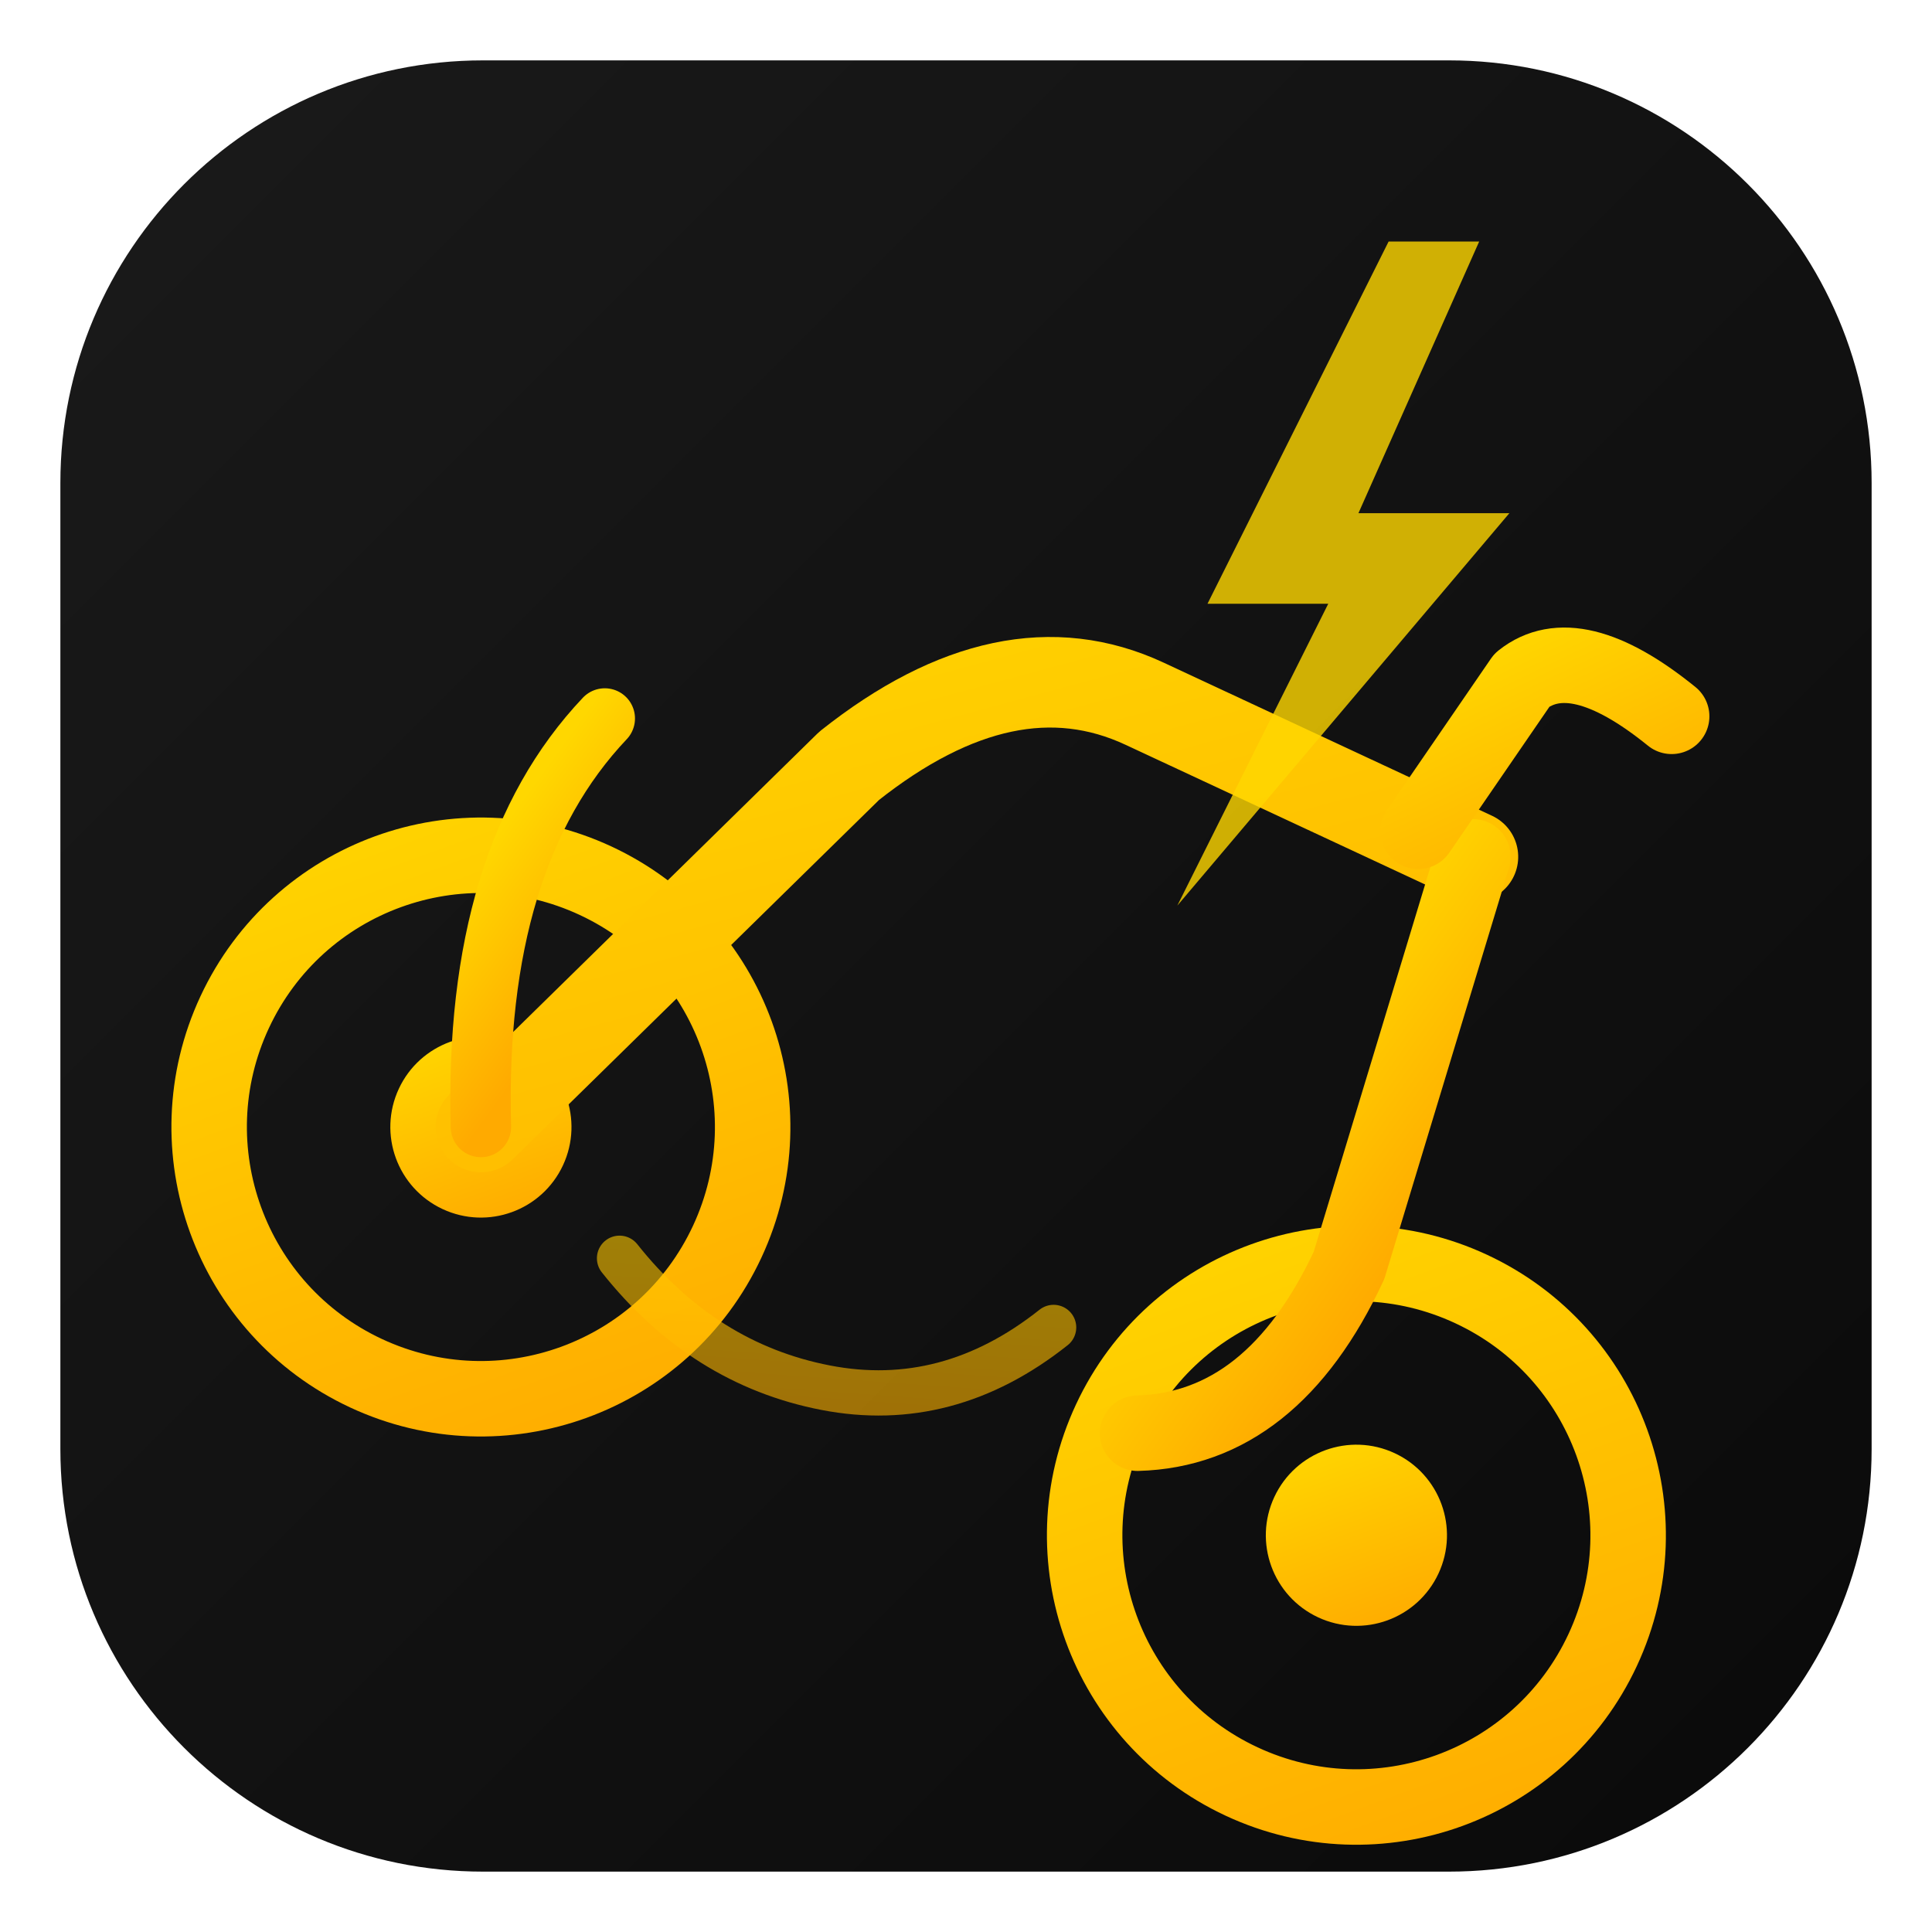
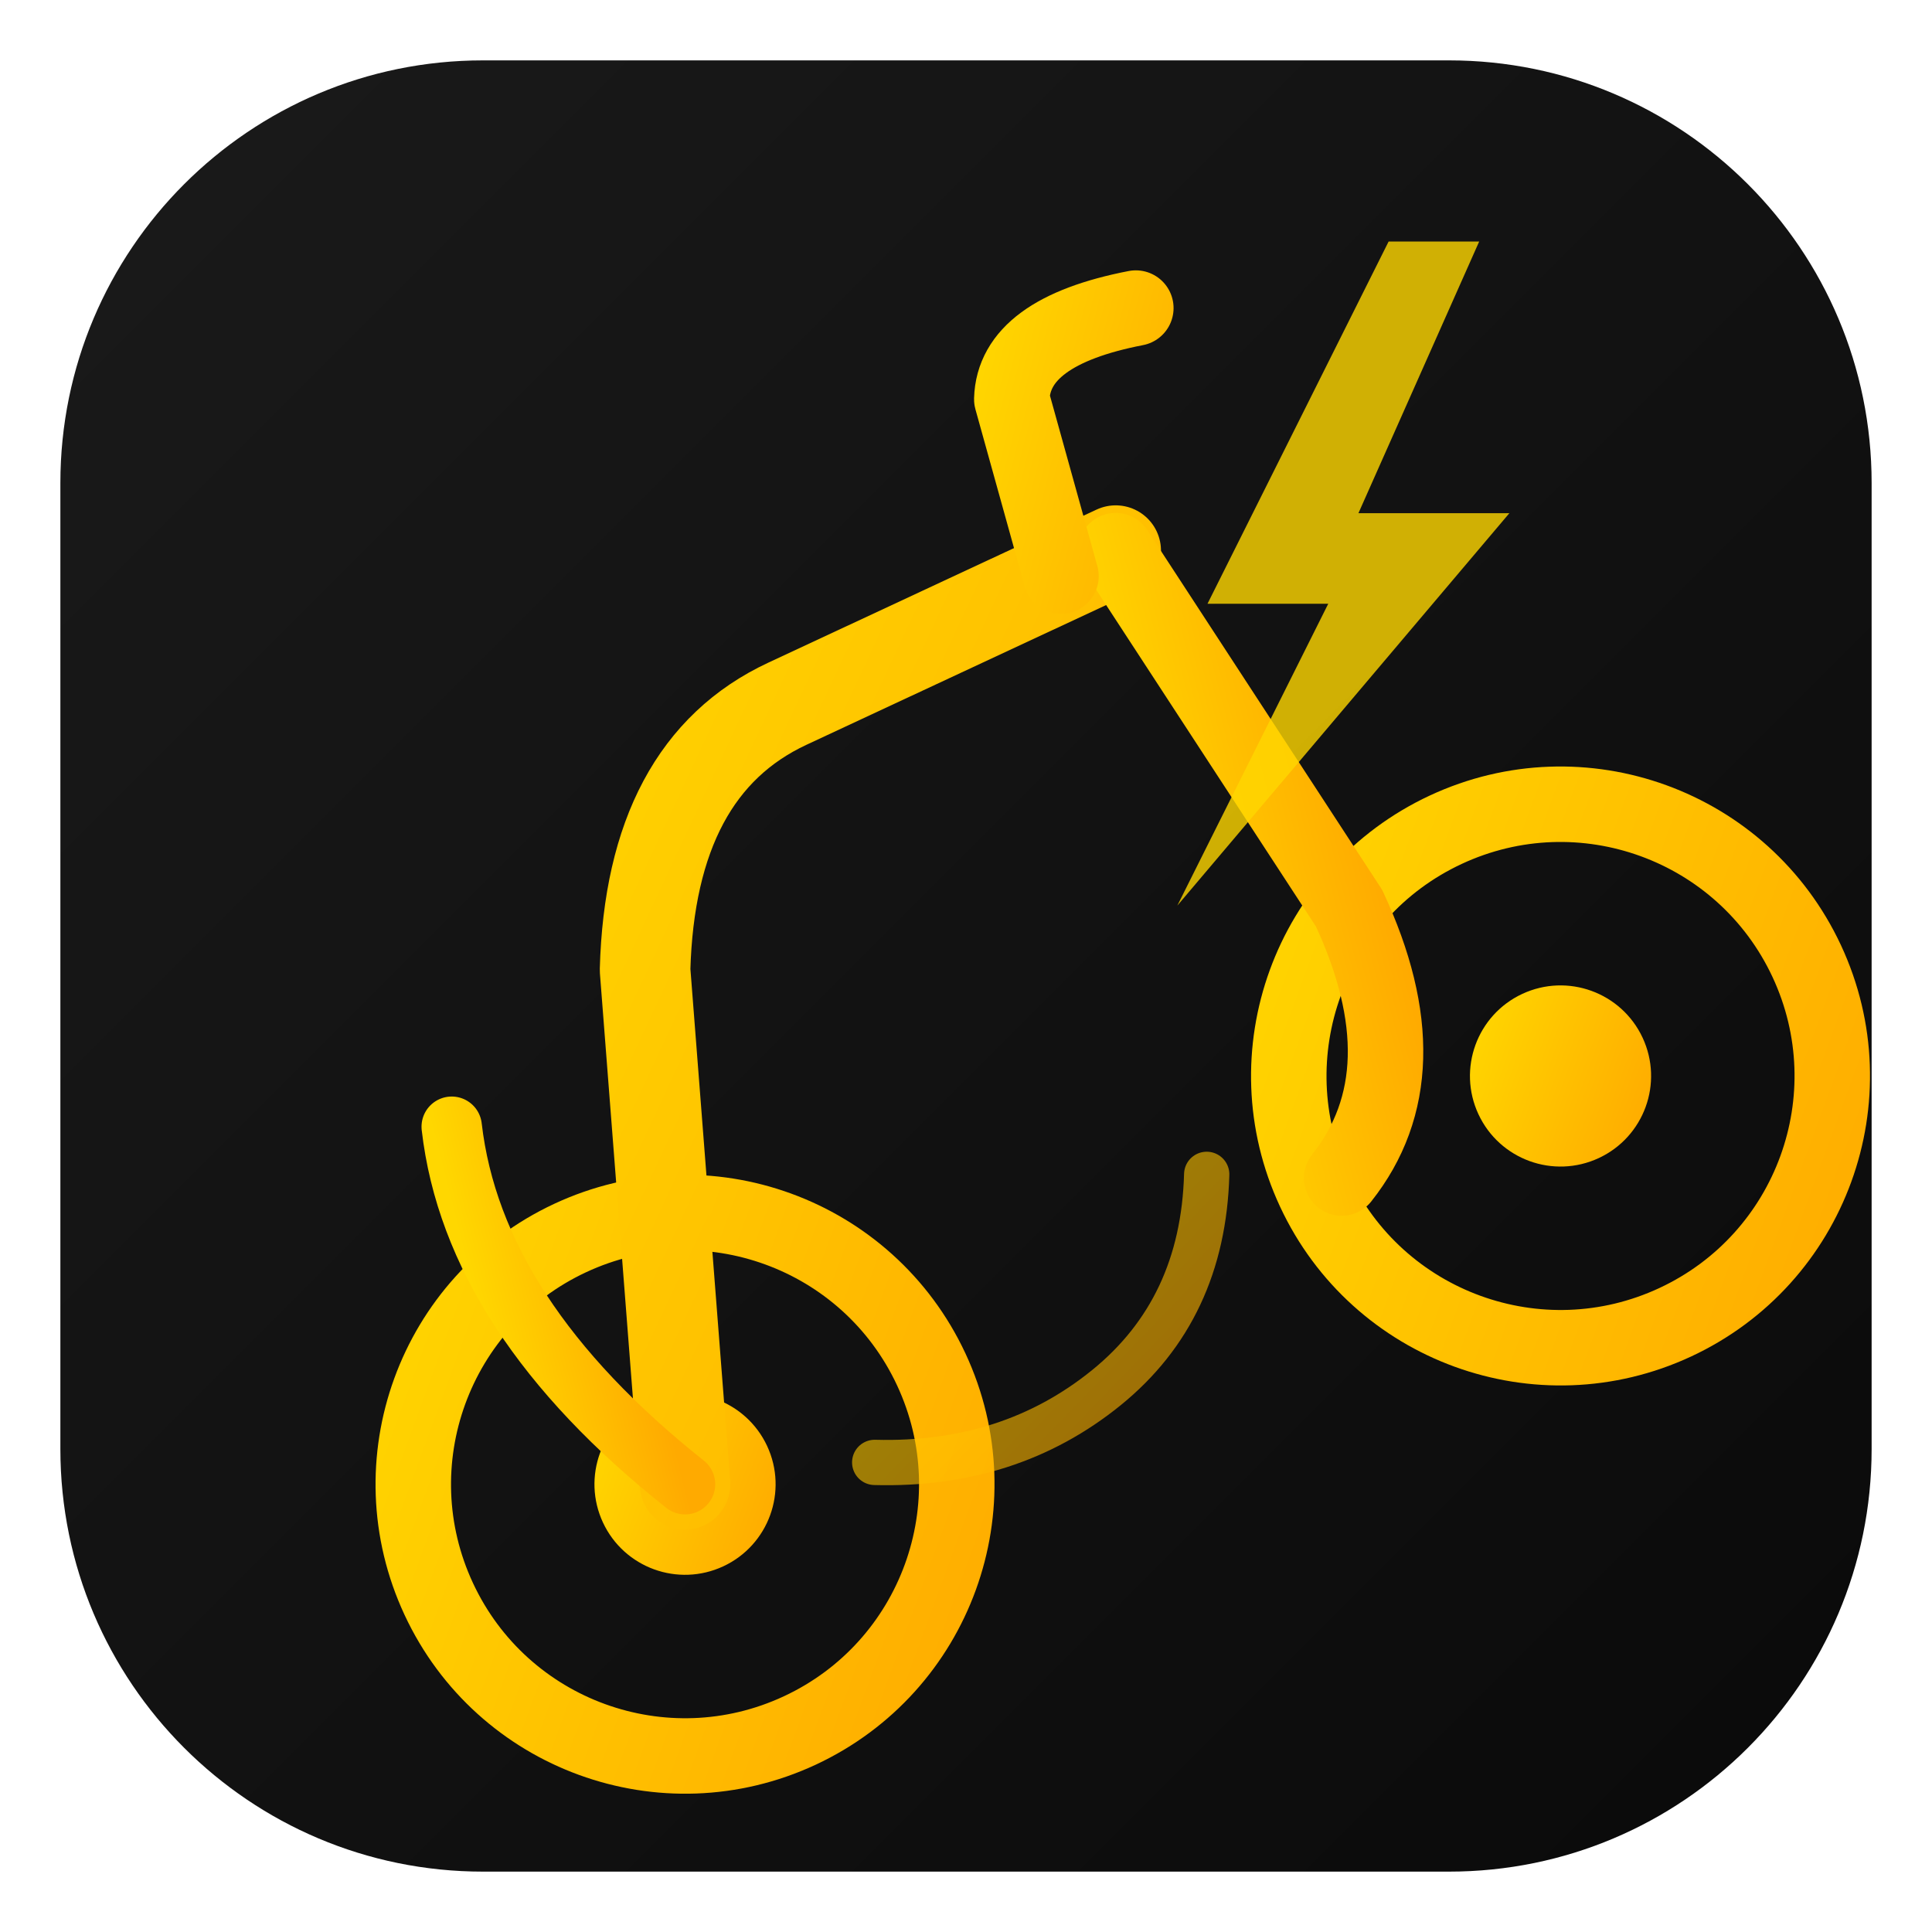
<svg xmlns="http://www.w3.org/2000/svg" viewBox="0 0 64 64">
  <defs>
    <linearGradient id="bg" x1="0" y1="0" x2="1" y2="1">
      <stop offset="0%" stop-color="#1A1A1A" />
      <stop offset="100%" stop-color="#0A0A0A" />
    </linearGradient>
    <linearGradient id="gold" x1="0" y1="0" x2="1" y2="1">
      <stop offset="0%" stop-color="#FFD700" />
      <stop offset="100%" stop-color="#FFAA00" />
    </linearGradient>
  </defs>
  <rect x="2" y="2" width="60" height="60" rx="14" ry="14" fill="url(#bg)" />
-   <g transform="rotate(25, 32, 36)" stroke="url(#gold)" fill="none" stroke-linecap="round" stroke-linejoin="round">
+   <g transform="rotate(-25, 32, 36)" stroke="url(#gold)" fill="none" stroke-linecap="round" stroke-linejoin="round">
    <circle cx="18" cy="44" r="9" stroke-width="2.5" />
    <circle cx="18" cy="44" r="2.5" fill="url(#gold)" />
    <circle cx="50" cy="44" r="9" stroke-width="2.5" />
    <circle cx="50" cy="44" r="2.5" fill="url(#gold)" />
    <path d="M18 44 L24 28 Q27 22 32 22 L44 22" stroke-width="3" />
    <path d="M44 22 L46 36 Q46 42 42 44" stroke-width="2.5" />
    <path d="M28 25 L38 25" stroke-width="4.5" />
    <path d="M18 44 Q14 36 16 30" stroke-width="2" />
    <path d="M42 22 L43 16 Q44 14 48 15" stroke-width="2.5" />
    <path d="M38 42 Q36 46 32 47 Q28 48 24 46" stroke-width="1.5" opacity="0.6" />
  </g>
  <g transform="translate(36, 8) scale(0.5)">
    <polygon points="20,0 8,24 16,24 6,44 28,18 18,18 26,0" fill="#FFD700" opacity="0.8" />
  </g>
</svg>
